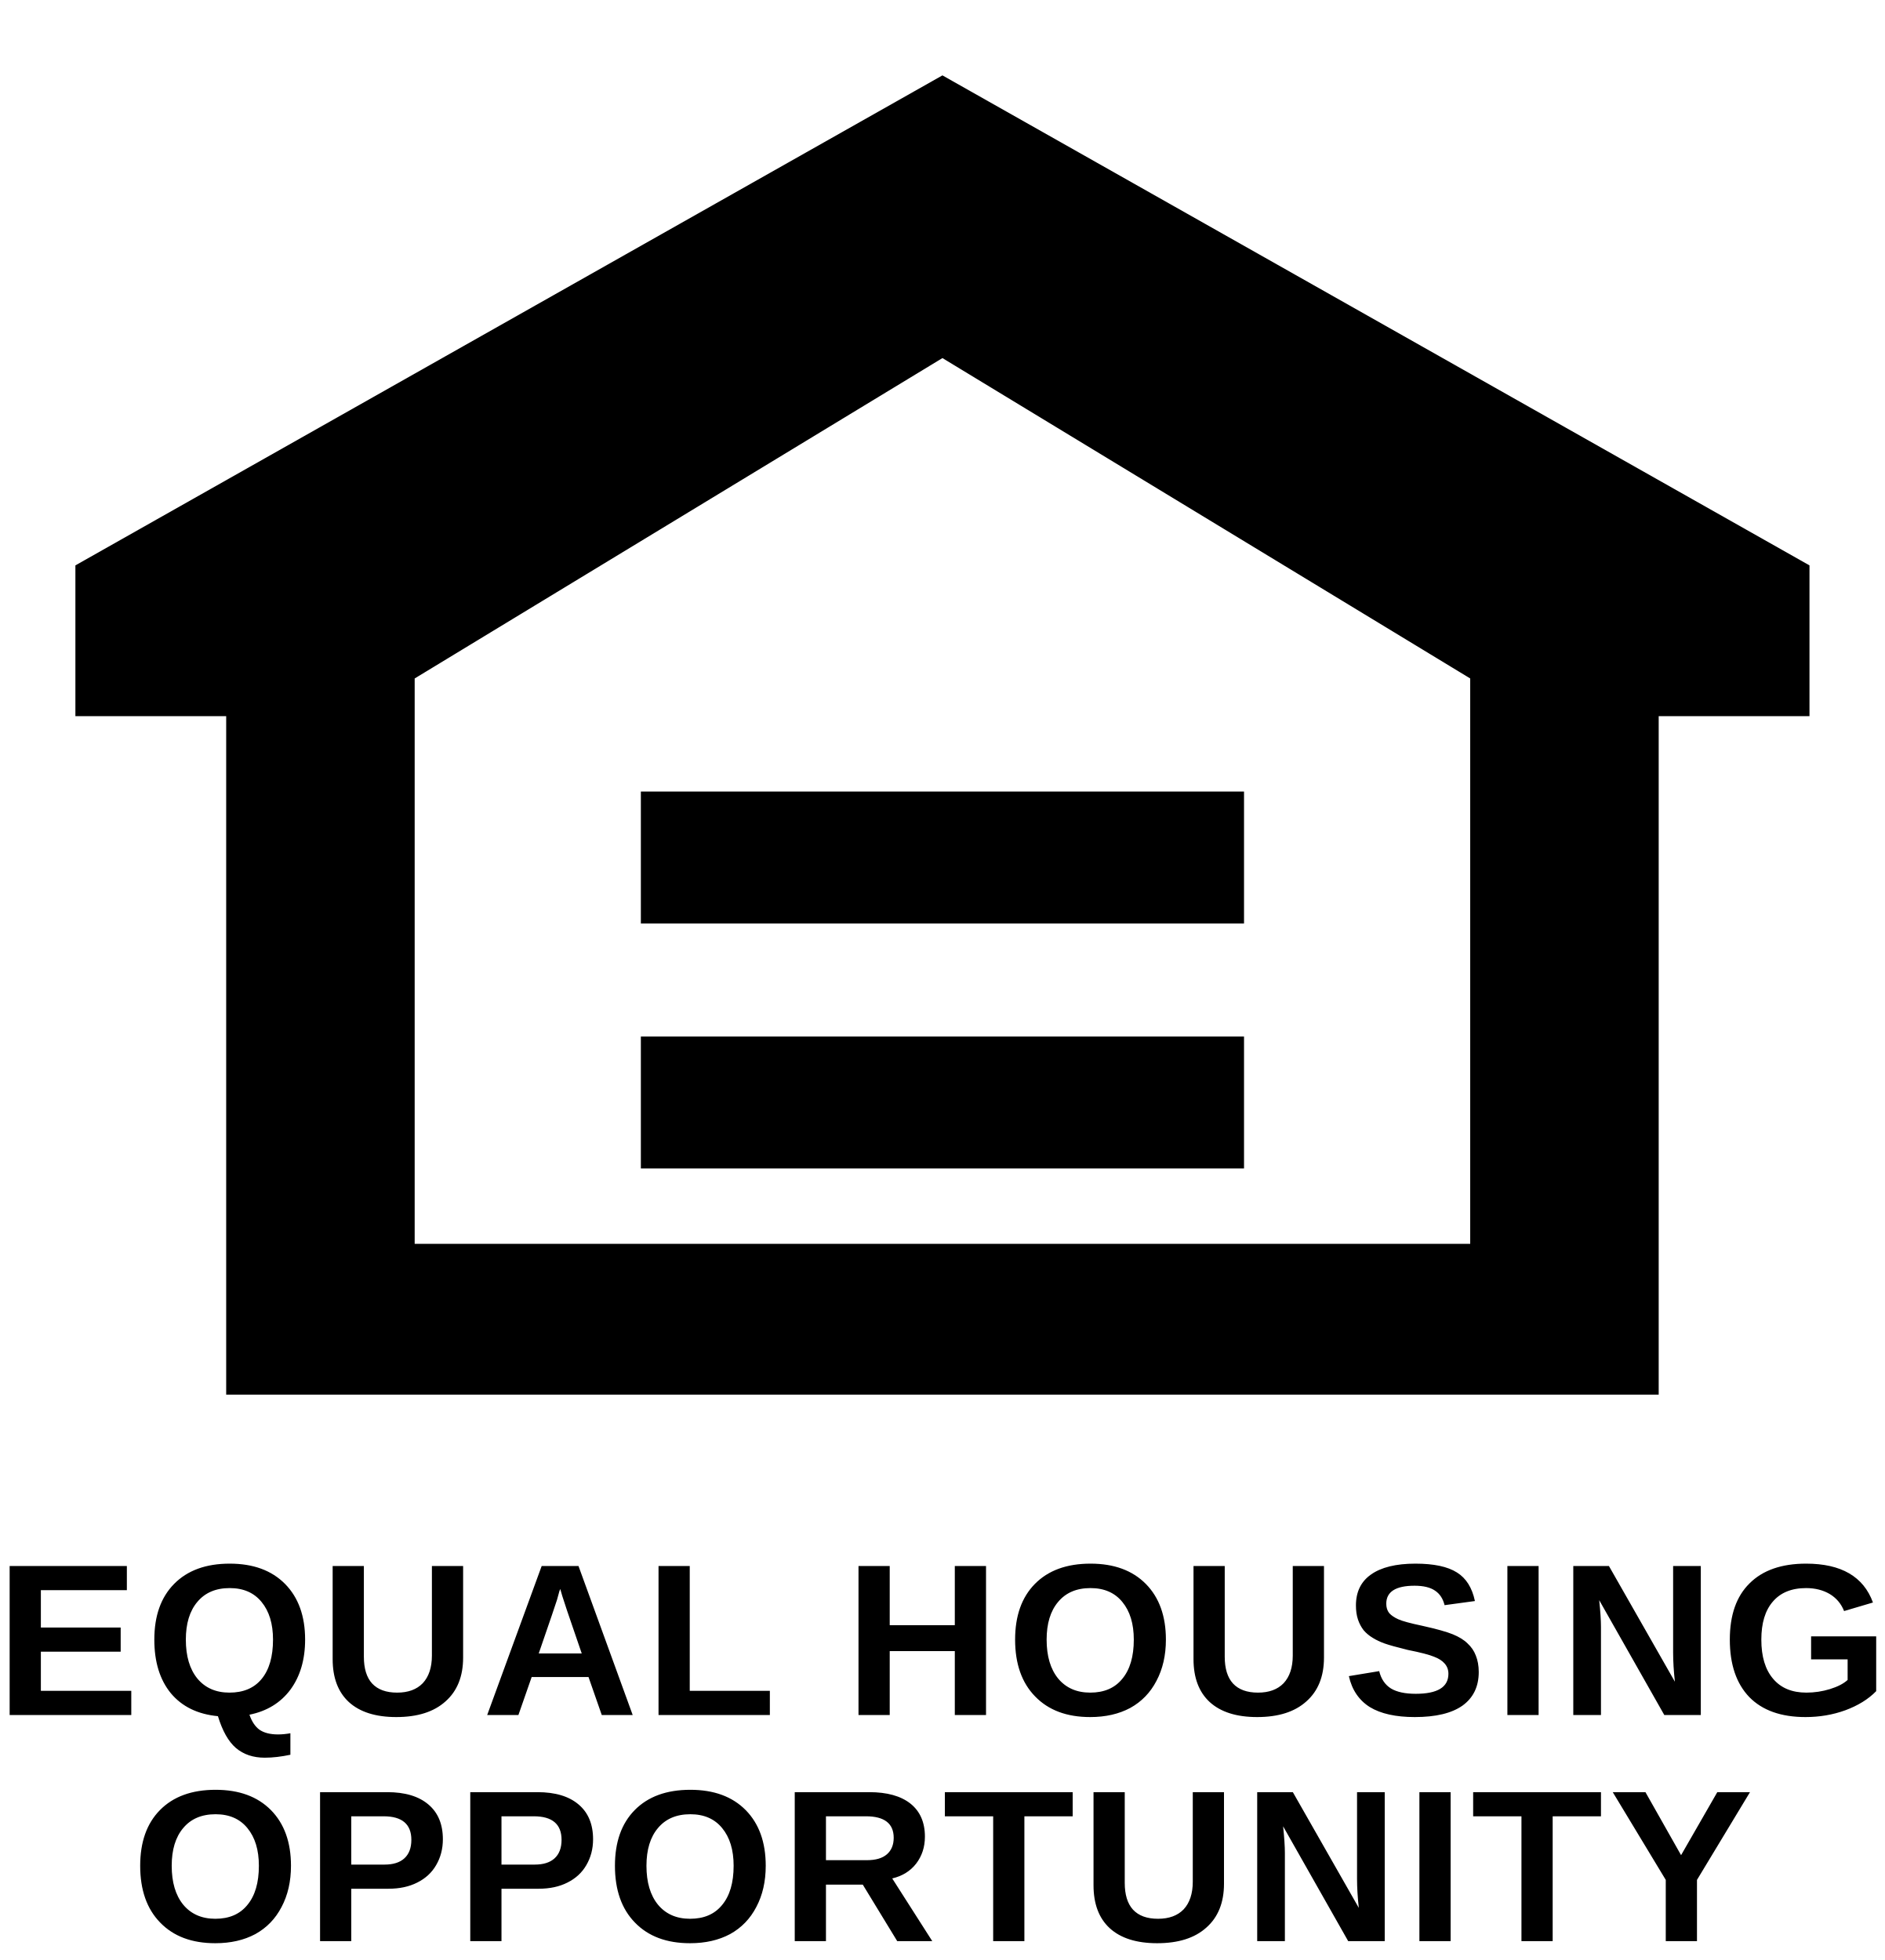
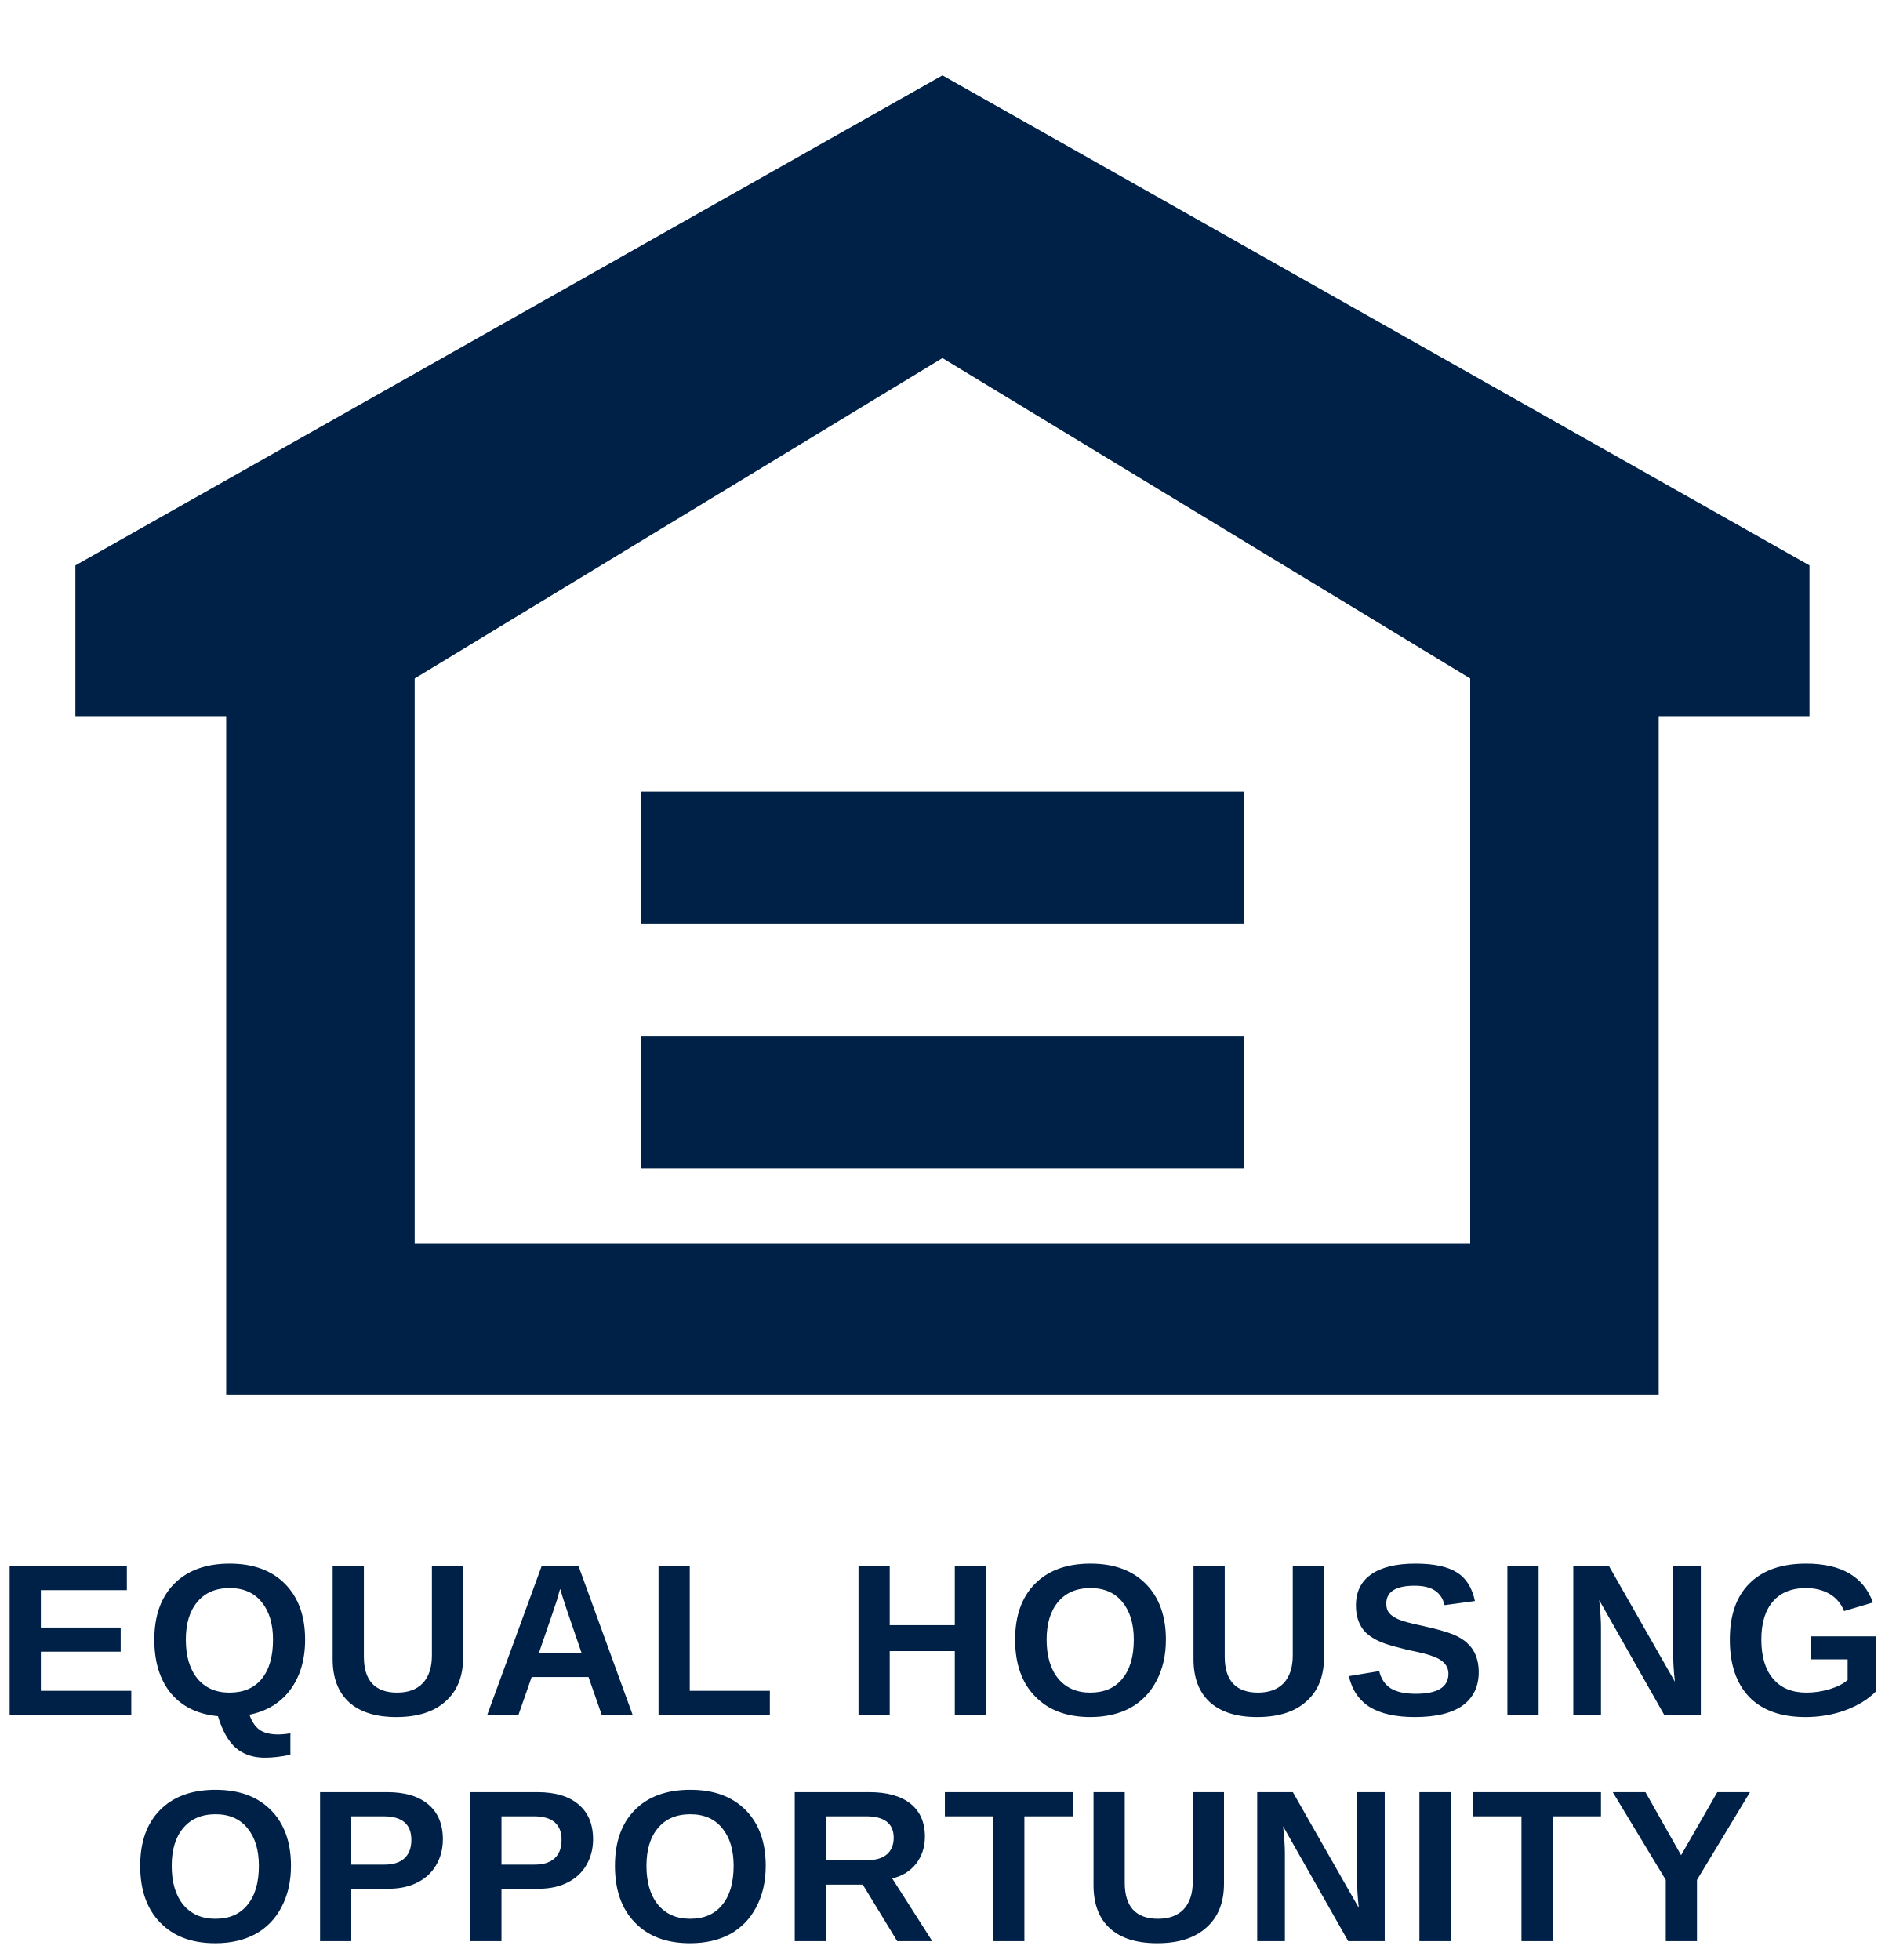
<svg xmlns="http://www.w3.org/2000/svg" viewBox="0 0 100 104" role="img" aria-label="Equal Housing Opportunity">
-   <g fill="currentColor">
+   <g fill="#002147">
    <path d="M50 4 4 30v8h8v36h76V38h8v-8L50 4zm28 62H22V36L50 19l28 17v30z" />
    <rect x="34" y="42" width="32" height="7" />
    <rect x="34" y="55" width="32" height="7" />
    <text x="50" y="91" font-family="Arial,Helvetica,sans-serif" font-size="11.5" font-weight="700" text-anchor="middle" letter-spacing=".3">EQUAL HOUSING</text>
    <text x="50" y="103" font-family="Arial,Helvetica,sans-serif" font-size="11.5" font-weight="700" text-anchor="middle" letter-spacing=".3">OPPORTUNITY</text>
  </g>
</svg>
